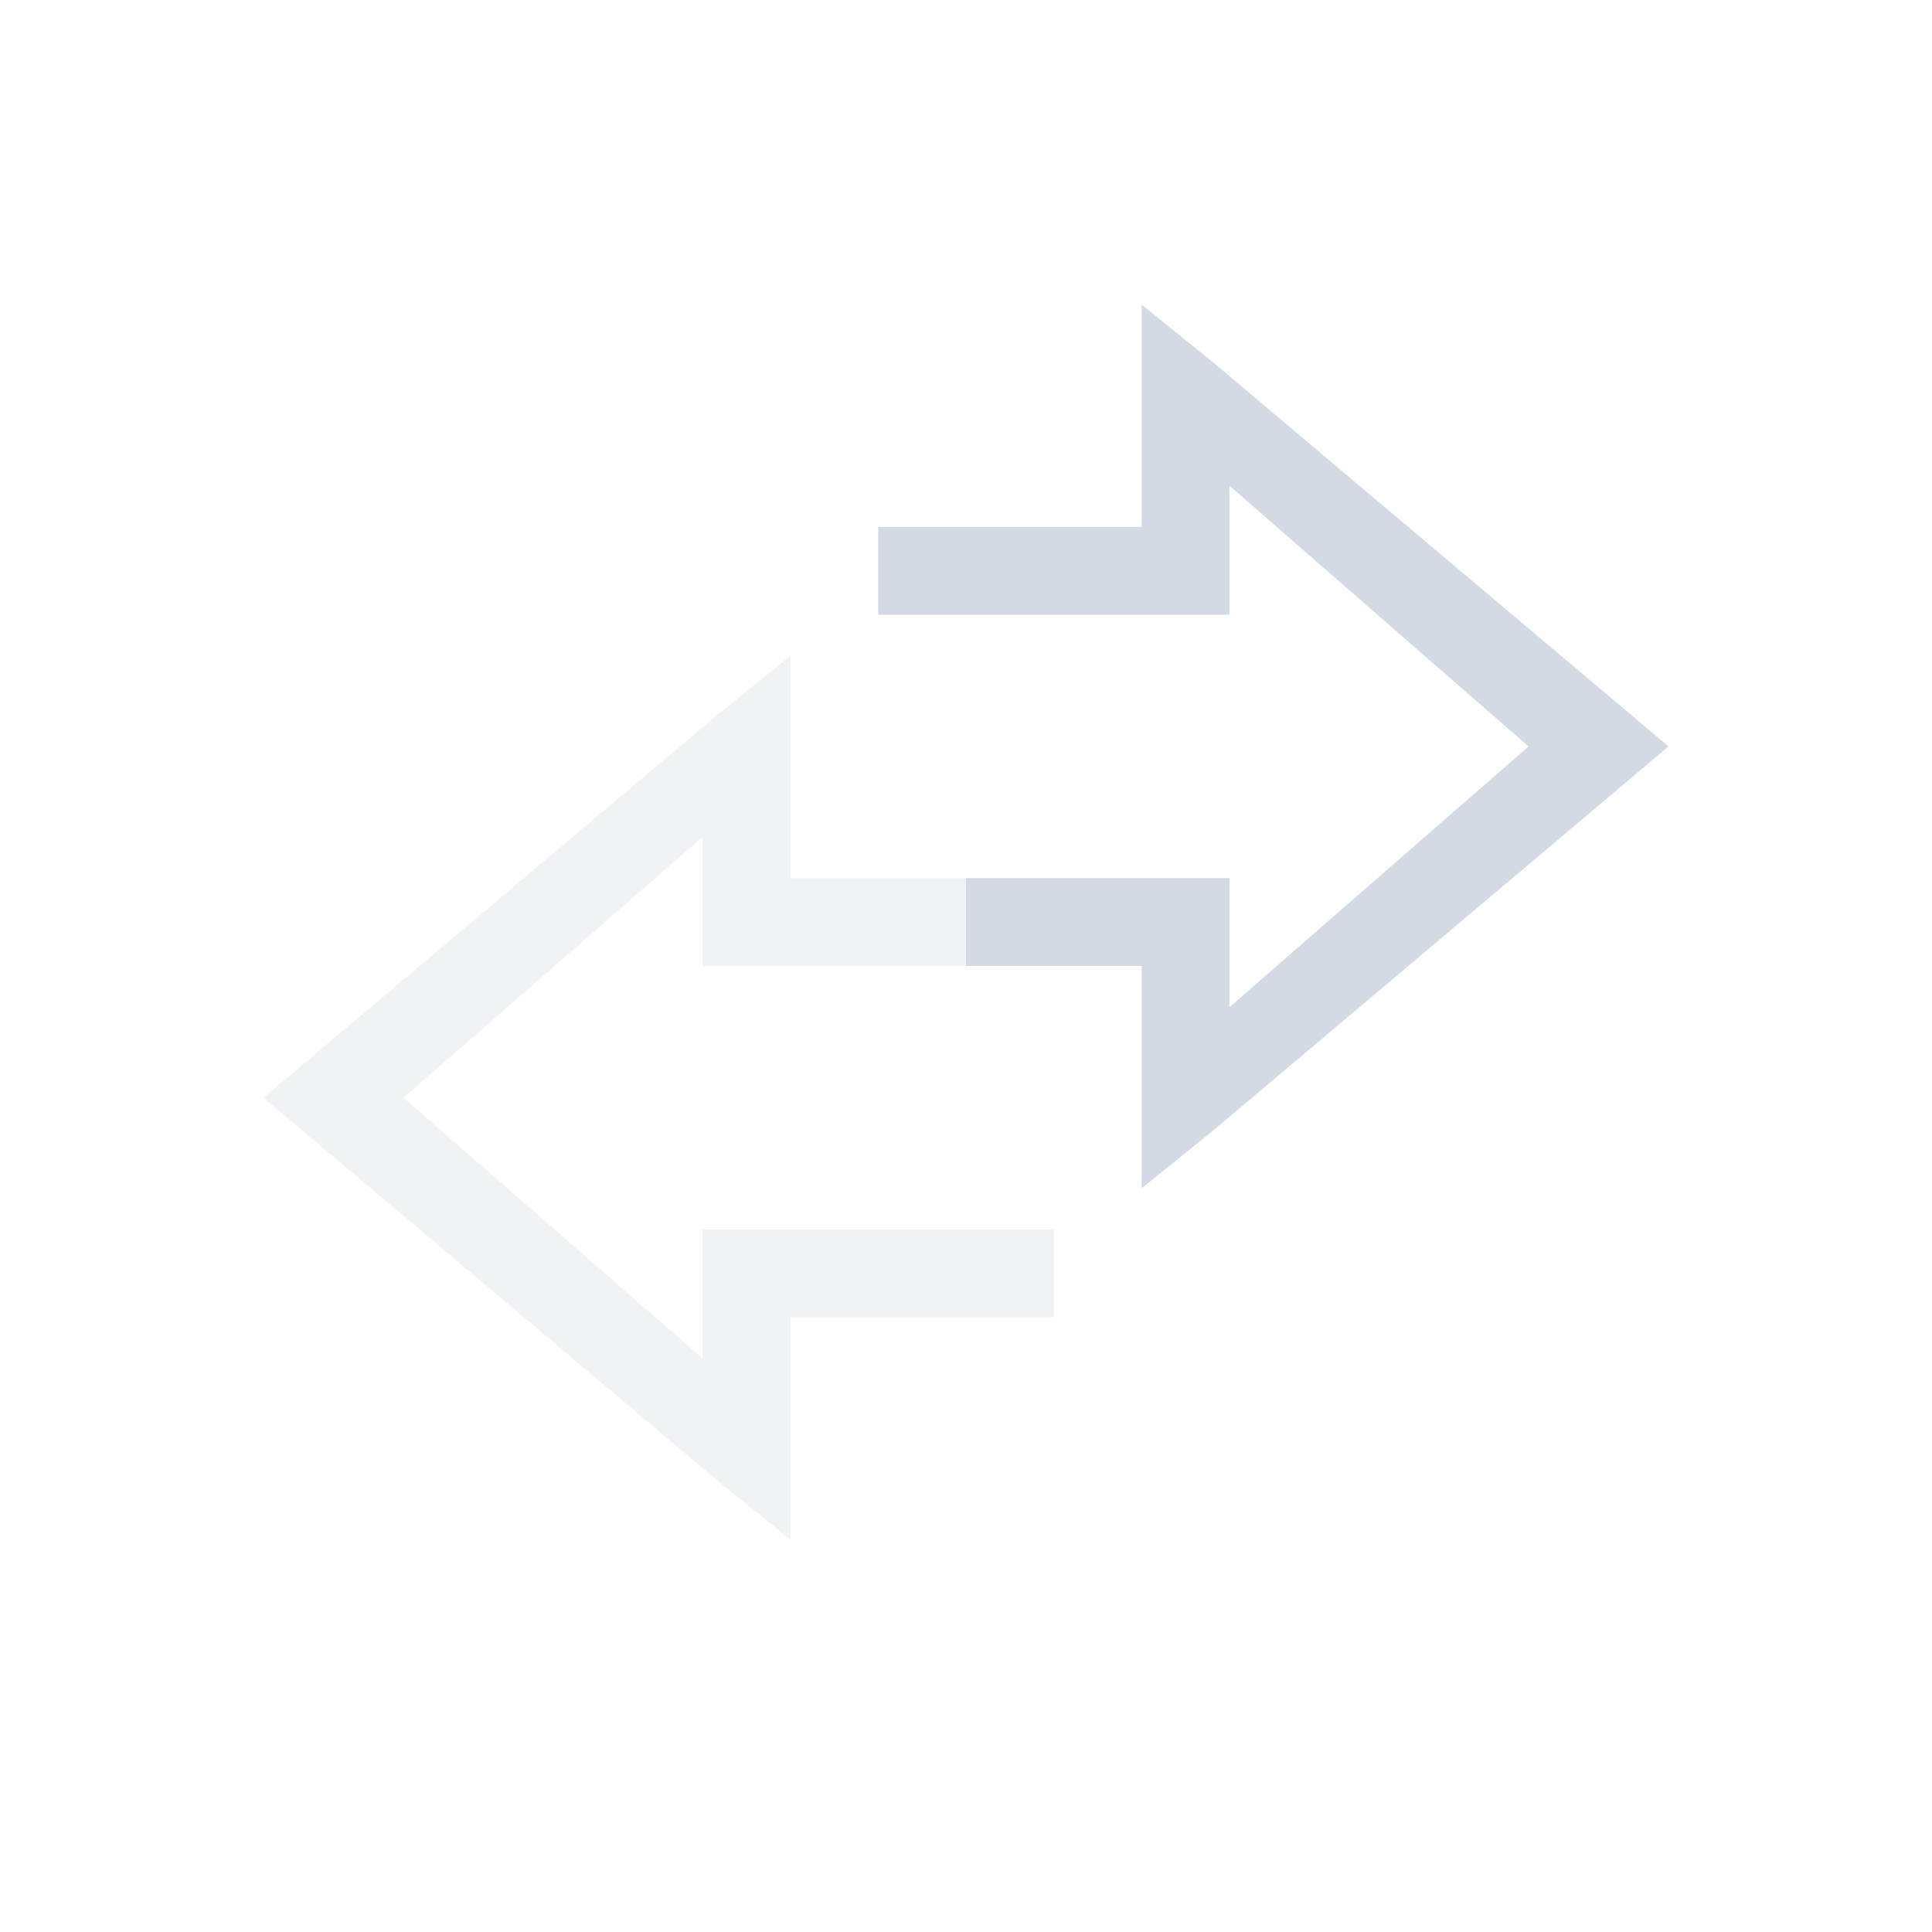
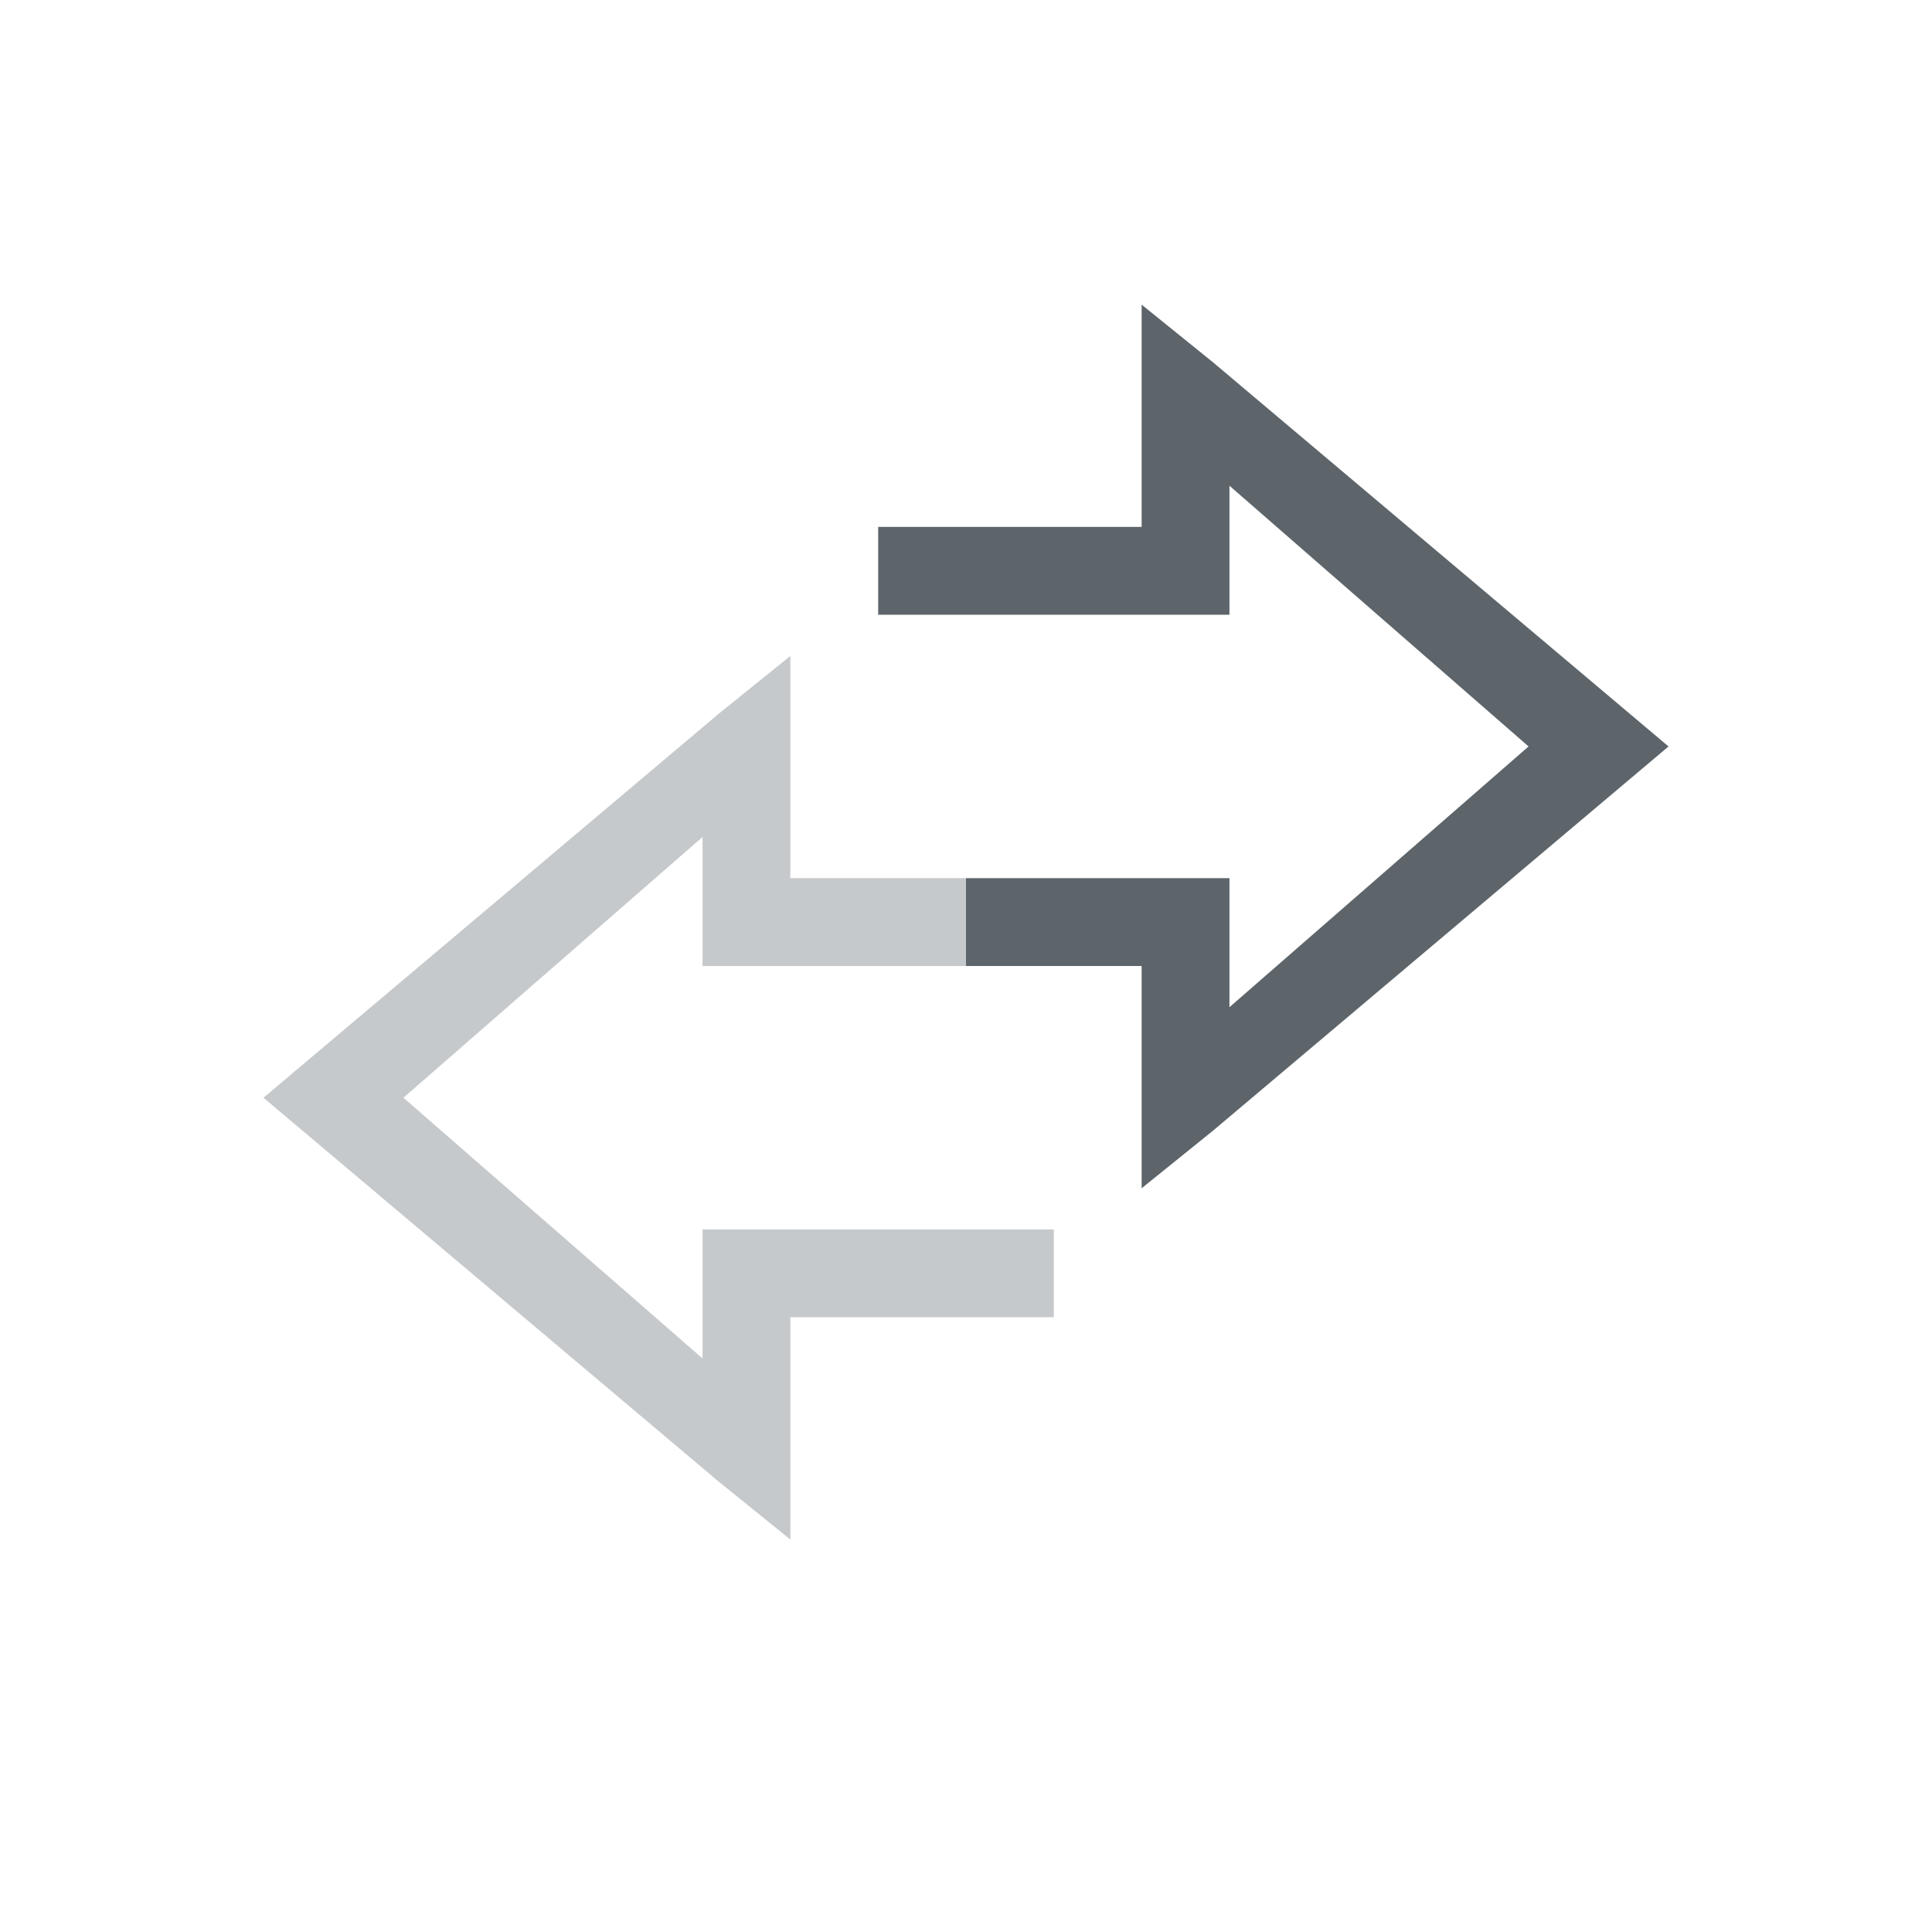
<svg xmlns="http://www.w3.org/2000/svg" width="22" height="22" version="1.1">
  <defs>
    <style id="current-color-scheme" type="text/css">
-    .ColorScheme-Text { color:#d3dae3; } .ColorScheme-Highlight { color:#5294e2; }
+    .ColorScheme-Text { color:#5d656b; } .ColorScheme-Highlight { color:#5294e2; }
  </style>
  </defs>
  <path d="M13 3.469V6h-3v1h4V5.531L17.406 8.5 14 11.469V10h-3v1h2V13.531l.813-.656L19 8.5l-5.188-4.375z" style="fill:currentColor" class="ColorScheme-Text" />
  <path d="M9 7.469l-.813.656L3 12.5l5.188 4.375.812.656V15h3v-1H8V15.469L4.594 12.5 8 9.531V11h3v-1H9V8.5z" opacity=".35" style="fill:currentColor" class="ColorScheme-Text" />
</svg>
